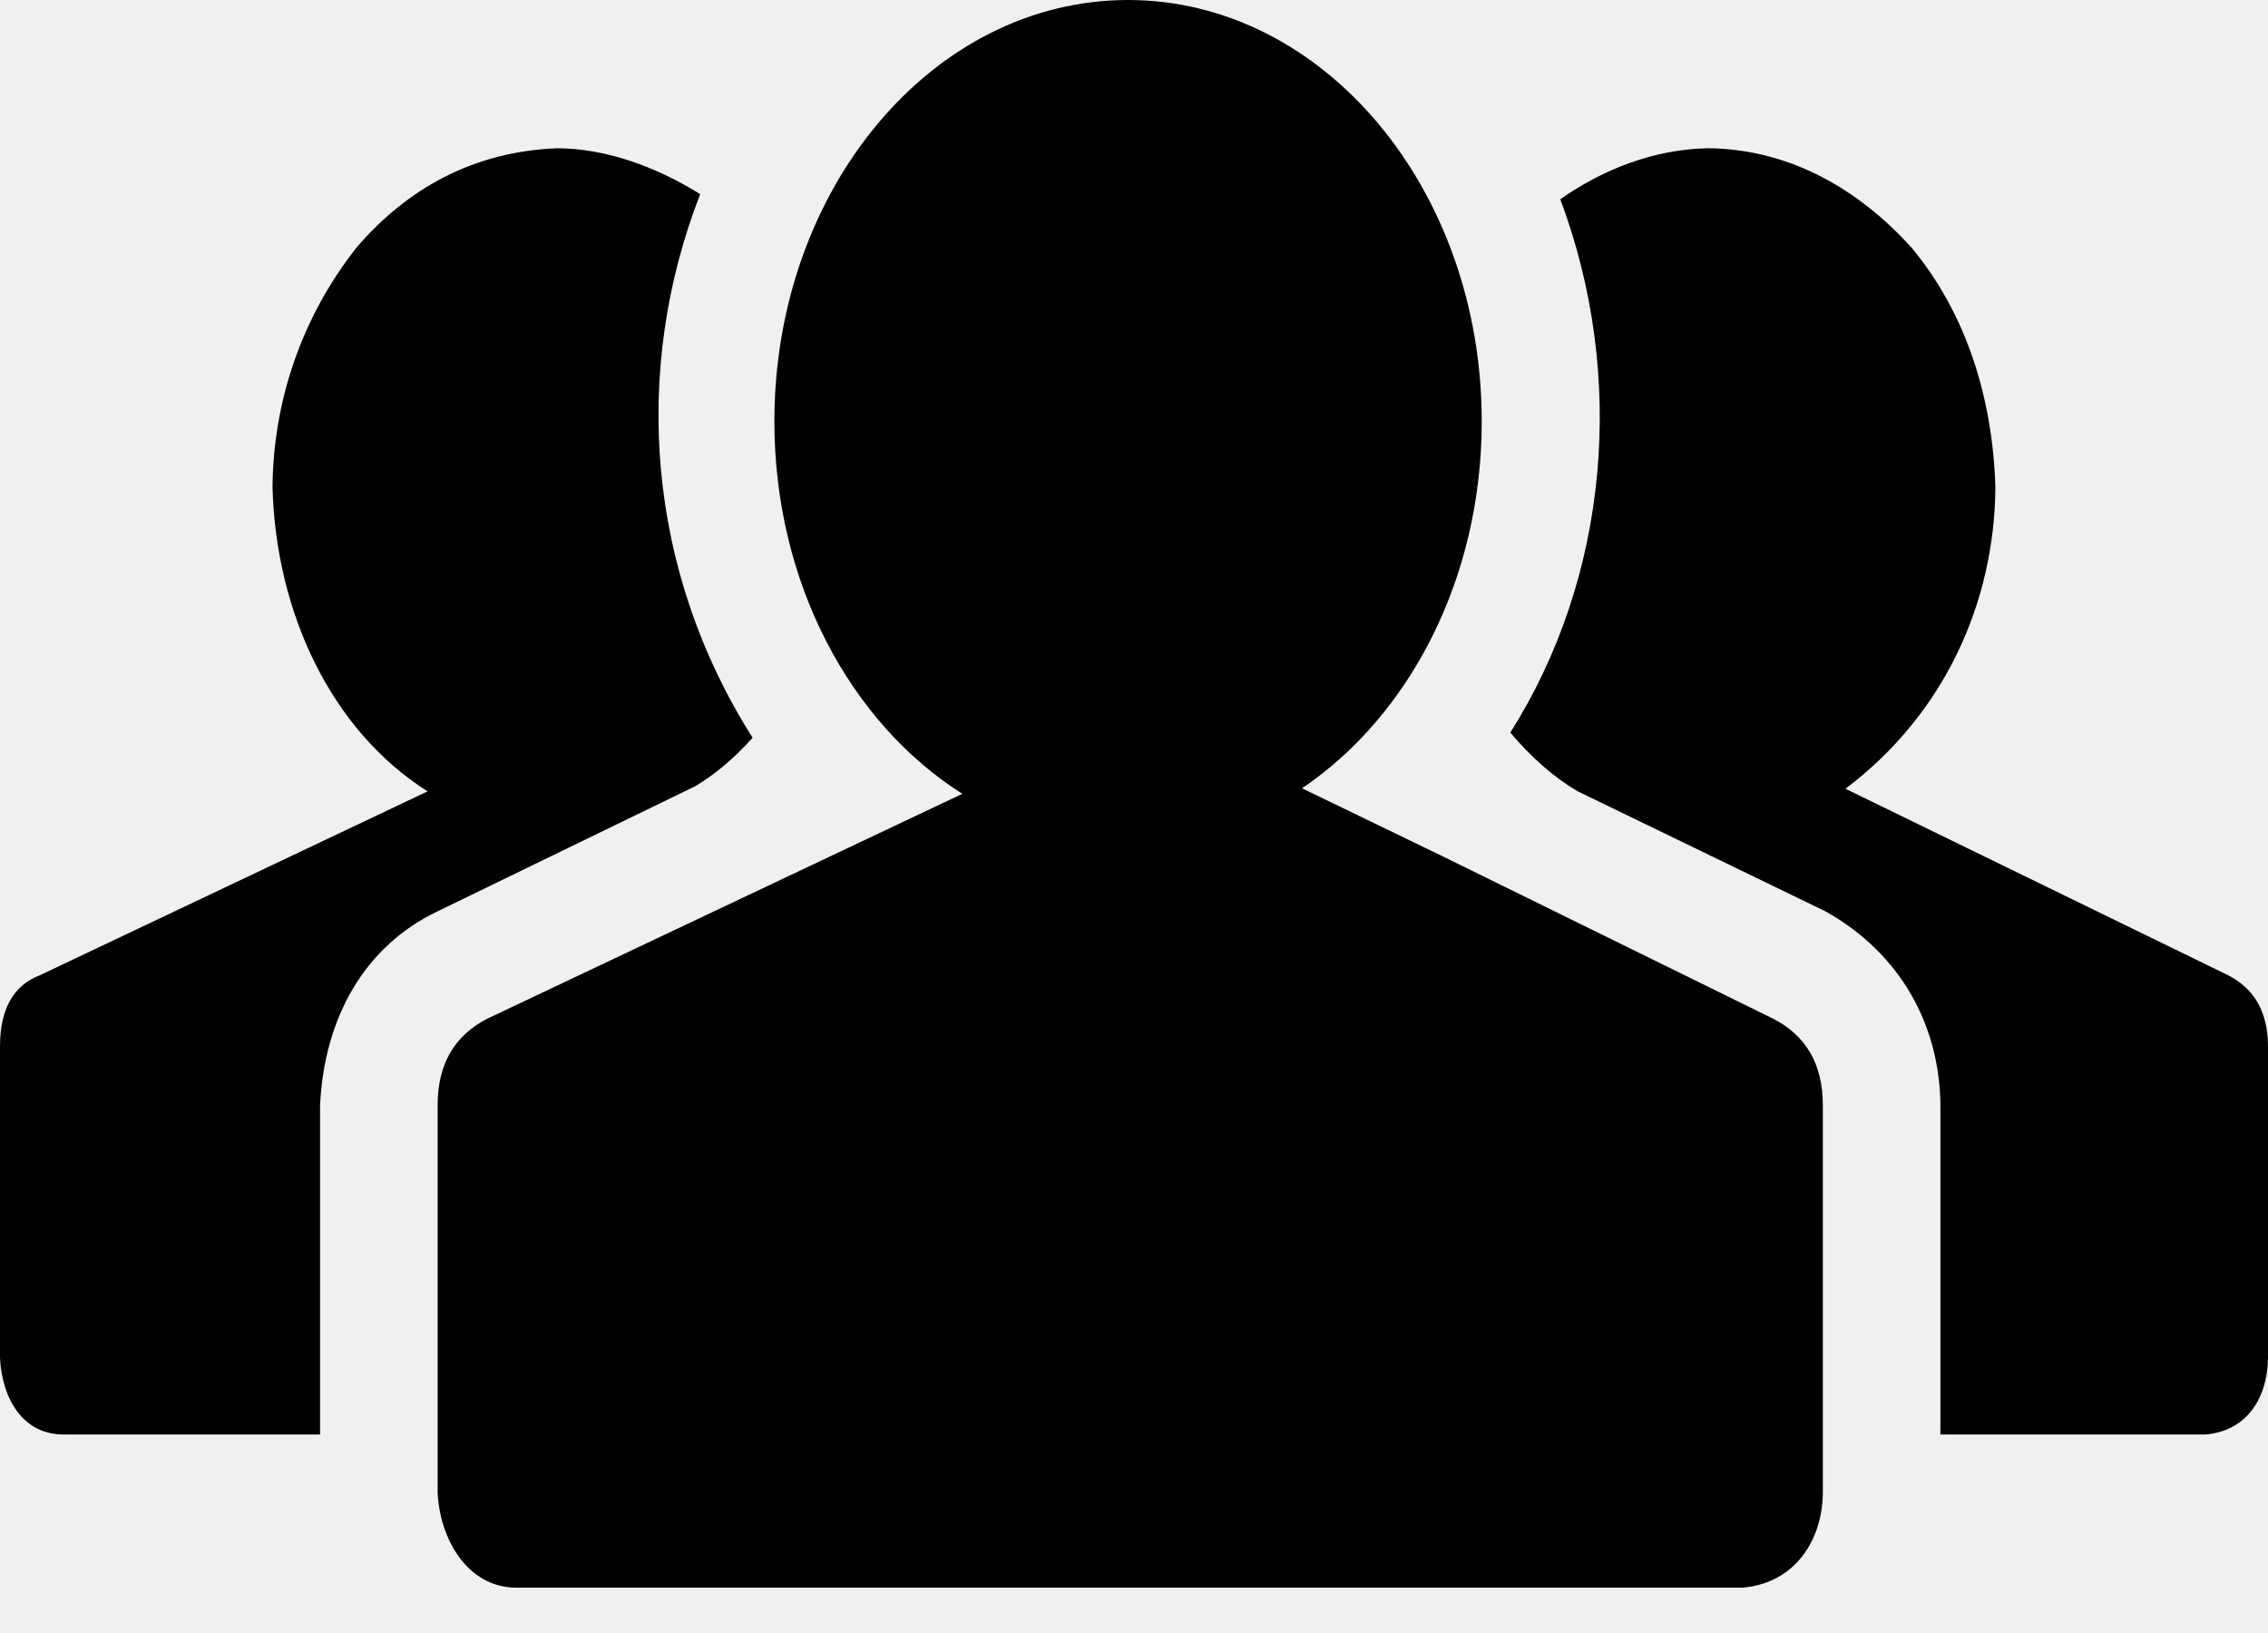
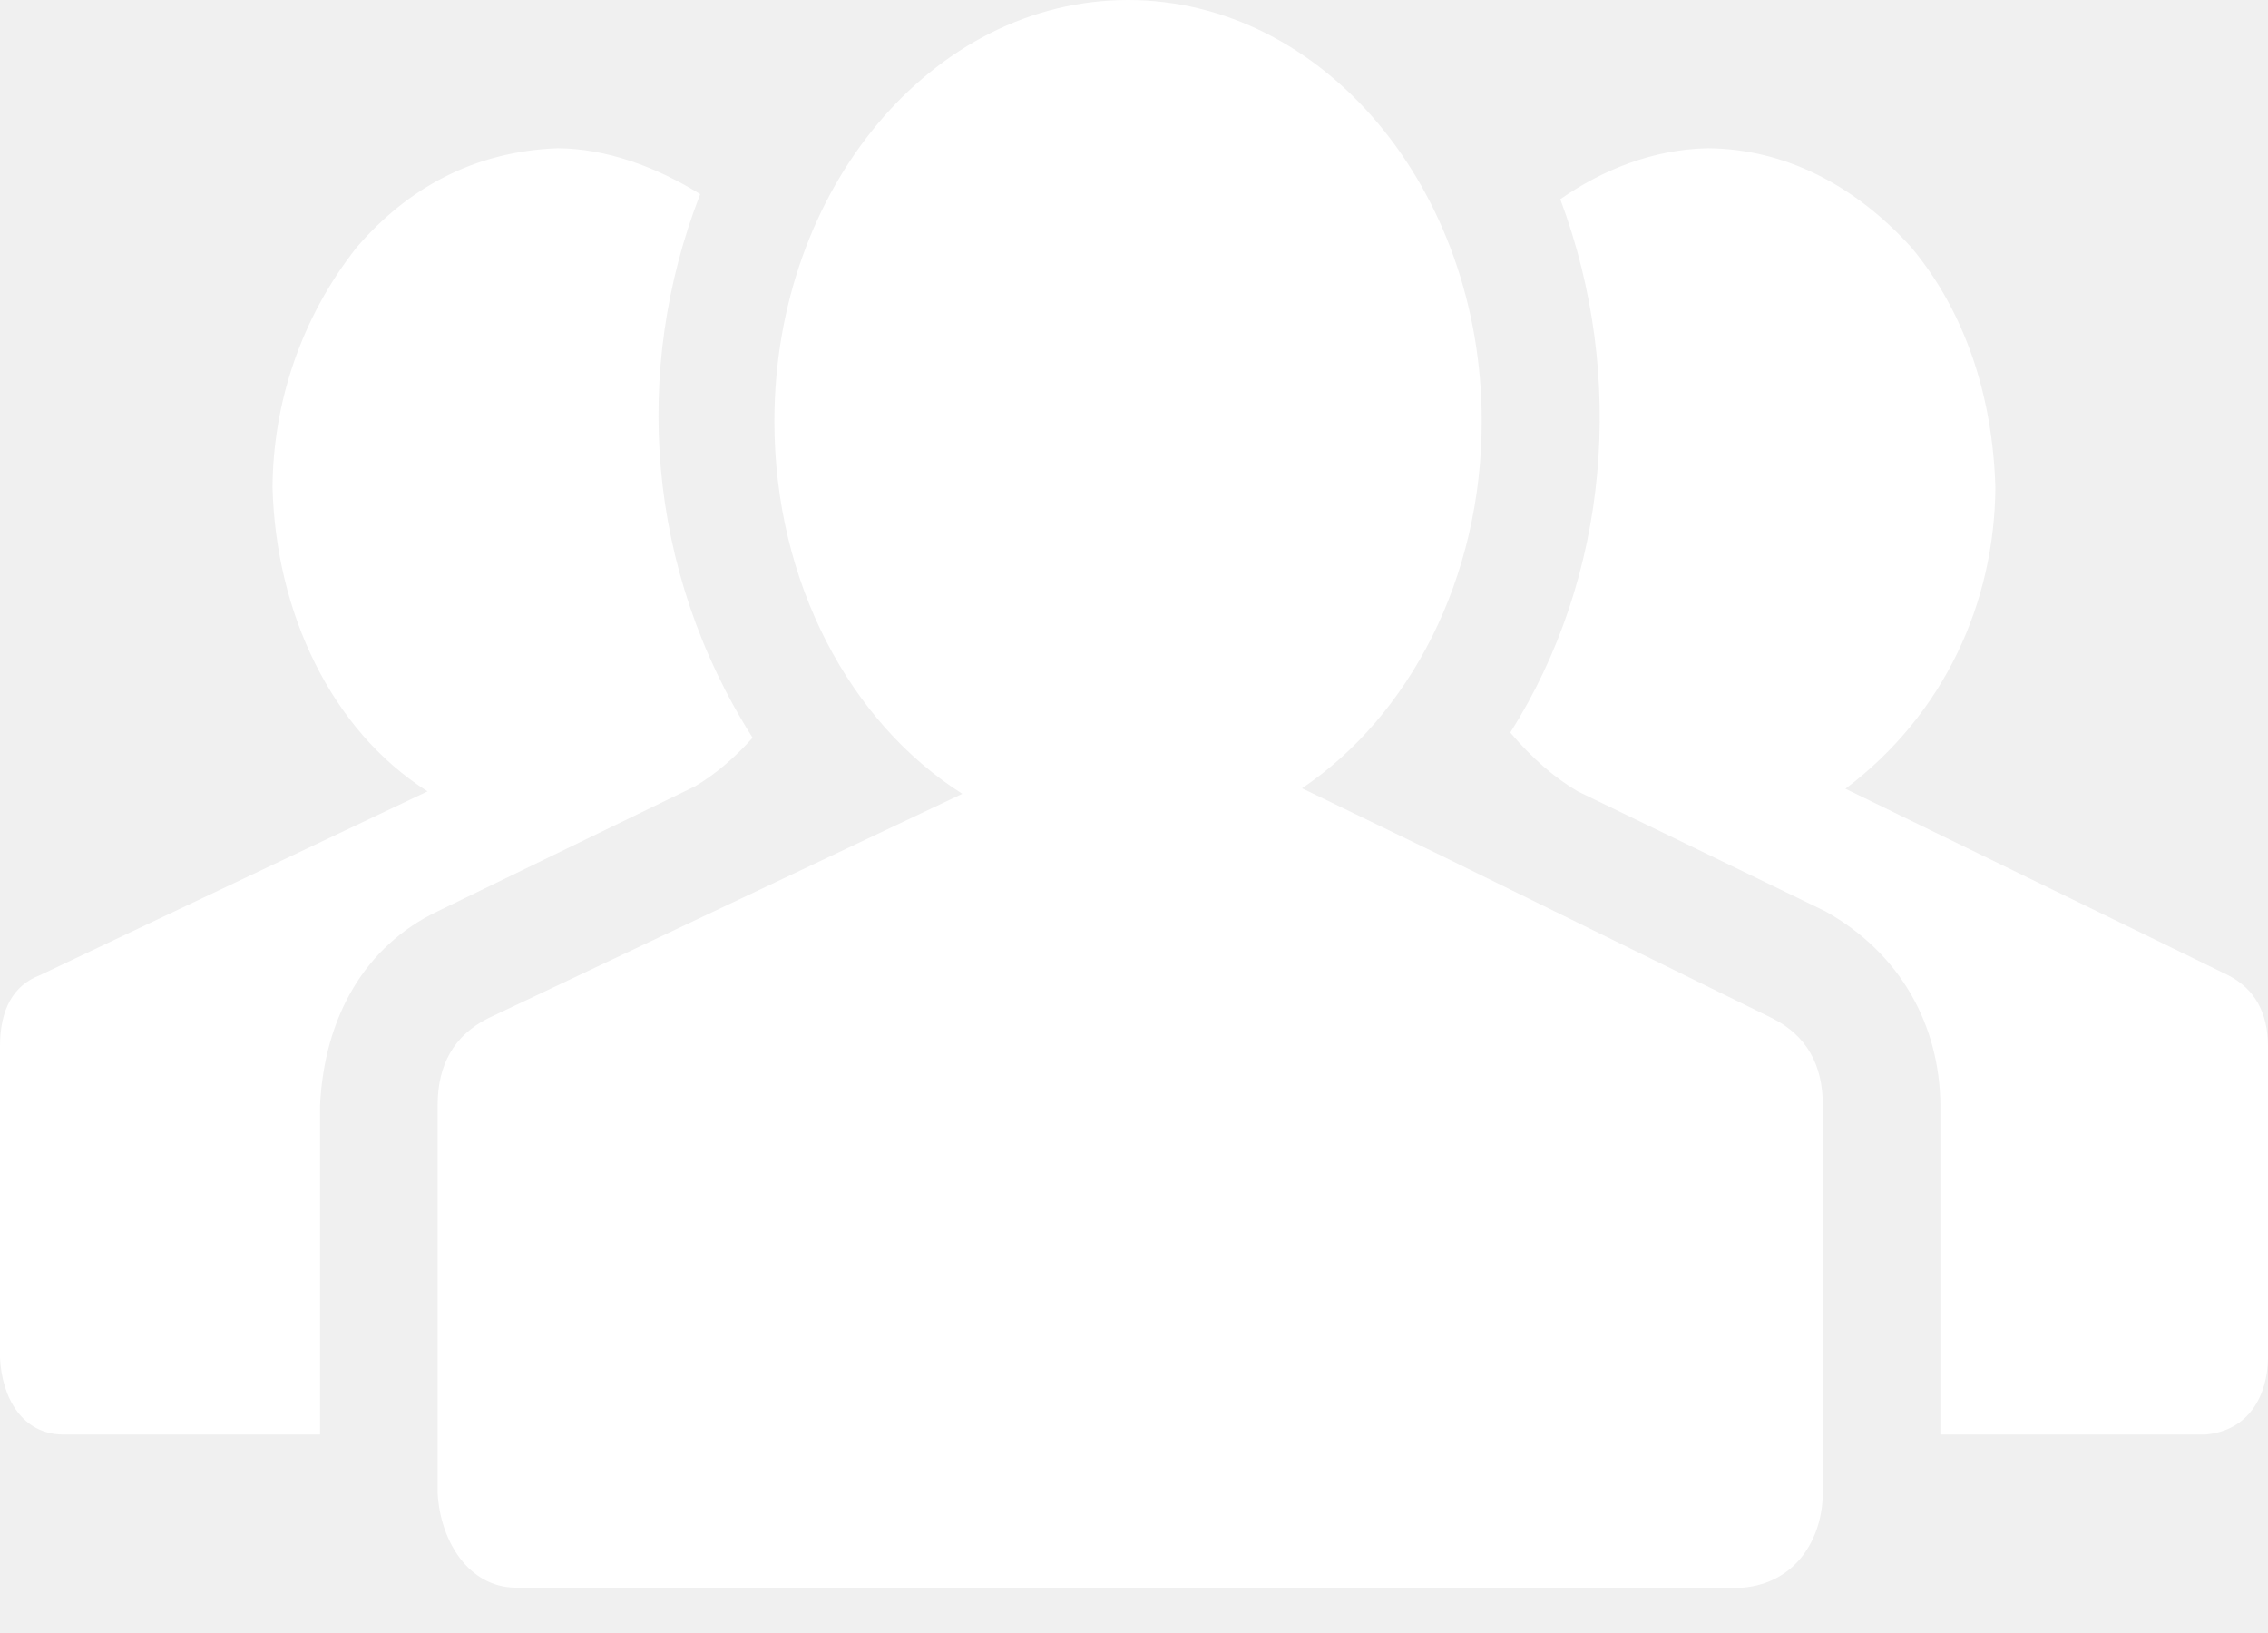
<svg xmlns="http://www.w3.org/2000/svg" width="25" height="18" viewBox="0 0 25 18" fill="none">
-   <path d="M12.434 0C10.281 0 8.536 2.08 8.536 4.645C8.536 6.424 9.375 7.97 10.608 8.75L9.179 9.426L5.375 11.227C5.007 11.415 4.824 11.732 4.824 12.183V16.459C4.854 16.993 5.168 17.492 5.678 17.5H19.212C19.793 17.448 20.087 16.97 20.093 16.459V12.183C20.093 11.732 19.91 11.415 19.542 11.227L15.876 9.426L14.352 8.689C15.534 7.892 16.333 6.38 16.333 4.645C16.333 2.08 14.587 0 12.434 0ZM6.146 1.634C5.22 1.669 4.486 2.079 3.928 2.731C3.311 3.516 3.01 4.448 3.004 5.375C3.042 6.746 3.643 8.044 4.713 8.723L0.441 10.749C0.147 10.861 0 11.124 0 11.536V14.968C0.023 15.423 0.255 15.806 0.689 15.812H3.528V12.183C3.575 11.212 4.021 10.428 4.824 10.045L7.662 8.667C7.883 8.536 8.094 8.357 8.296 8.132C7.126 6.289 6.963 4.082 7.718 2.14C7.227 1.834 6.676 1.637 6.146 1.634ZM18.825 1.634C18.219 1.646 17.659 1.874 17.199 2.196C17.933 4.155 17.731 6.364 16.648 8.075C16.887 8.357 17.135 8.573 17.392 8.723L20.121 10.045C20.952 10.51 21.381 11.302 21.389 12.183V15.812H24.311C24.791 15.77 24.996 15.379 25 14.968V11.536C25 11.161 24.853 10.899 24.559 10.749L20.342 8.694C21.436 7.871 21.985 6.638 21.995 5.375C21.966 4.375 21.667 3.447 21.072 2.731C20.449 2.042 19.678 1.641 18.825 1.634Z" fill="black" />
+   <path d="M12.434 0C10.281 0 8.536 2.08 8.536 4.645C8.536 6.424 9.375 7.97 10.608 8.75L9.179 9.426L5.375 11.227C5.007 11.415 4.824 11.732 4.824 12.183V16.459C4.854 16.993 5.168 17.492 5.678 17.5H19.212C19.793 17.448 20.087 16.97 20.093 16.459V12.183C20.093 11.732 19.91 11.415 19.542 11.227L15.876 9.426L14.352 8.689C15.534 7.892 16.333 6.38 16.333 4.645C16.333 2.08 14.587 0 12.434 0ZM6.146 1.634C5.22 1.669 4.486 2.079 3.928 2.731C3.311 3.516 3.01 4.448 3.004 5.375C3.042 6.746 3.643 8.044 4.713 8.723L0.441 10.749C0.147 10.861 0 11.124 0 11.536V14.968C0.023 15.423 0.255 15.806 0.689 15.812H3.528V12.183C3.575 11.212 4.021 10.428 4.824 10.045L7.662 8.667C7.883 8.536 8.094 8.357 8.296 8.132C7.126 6.289 6.963 4.082 7.718 2.14C7.227 1.834 6.676 1.637 6.146 1.634ZM18.825 1.634C18.219 1.646 17.659 1.874 17.199 2.196C17.933 4.155 17.731 6.364 16.648 8.075C16.887 8.357 17.135 8.573 17.392 8.723L20.121 10.045C20.952 10.51 21.381 11.302 21.389 12.183V15.812H24.311C24.791 15.77 24.996 15.379 25 14.968V11.536C25 11.161 24.853 10.899 24.559 10.749L20.342 8.694C21.436 7.871 21.985 6.638 21.995 5.375C21.966 4.375 21.667 3.447 21.072 2.731C20.449 2.042 19.678 1.641 18.825 1.634Z" fill="white" />
</svg>
